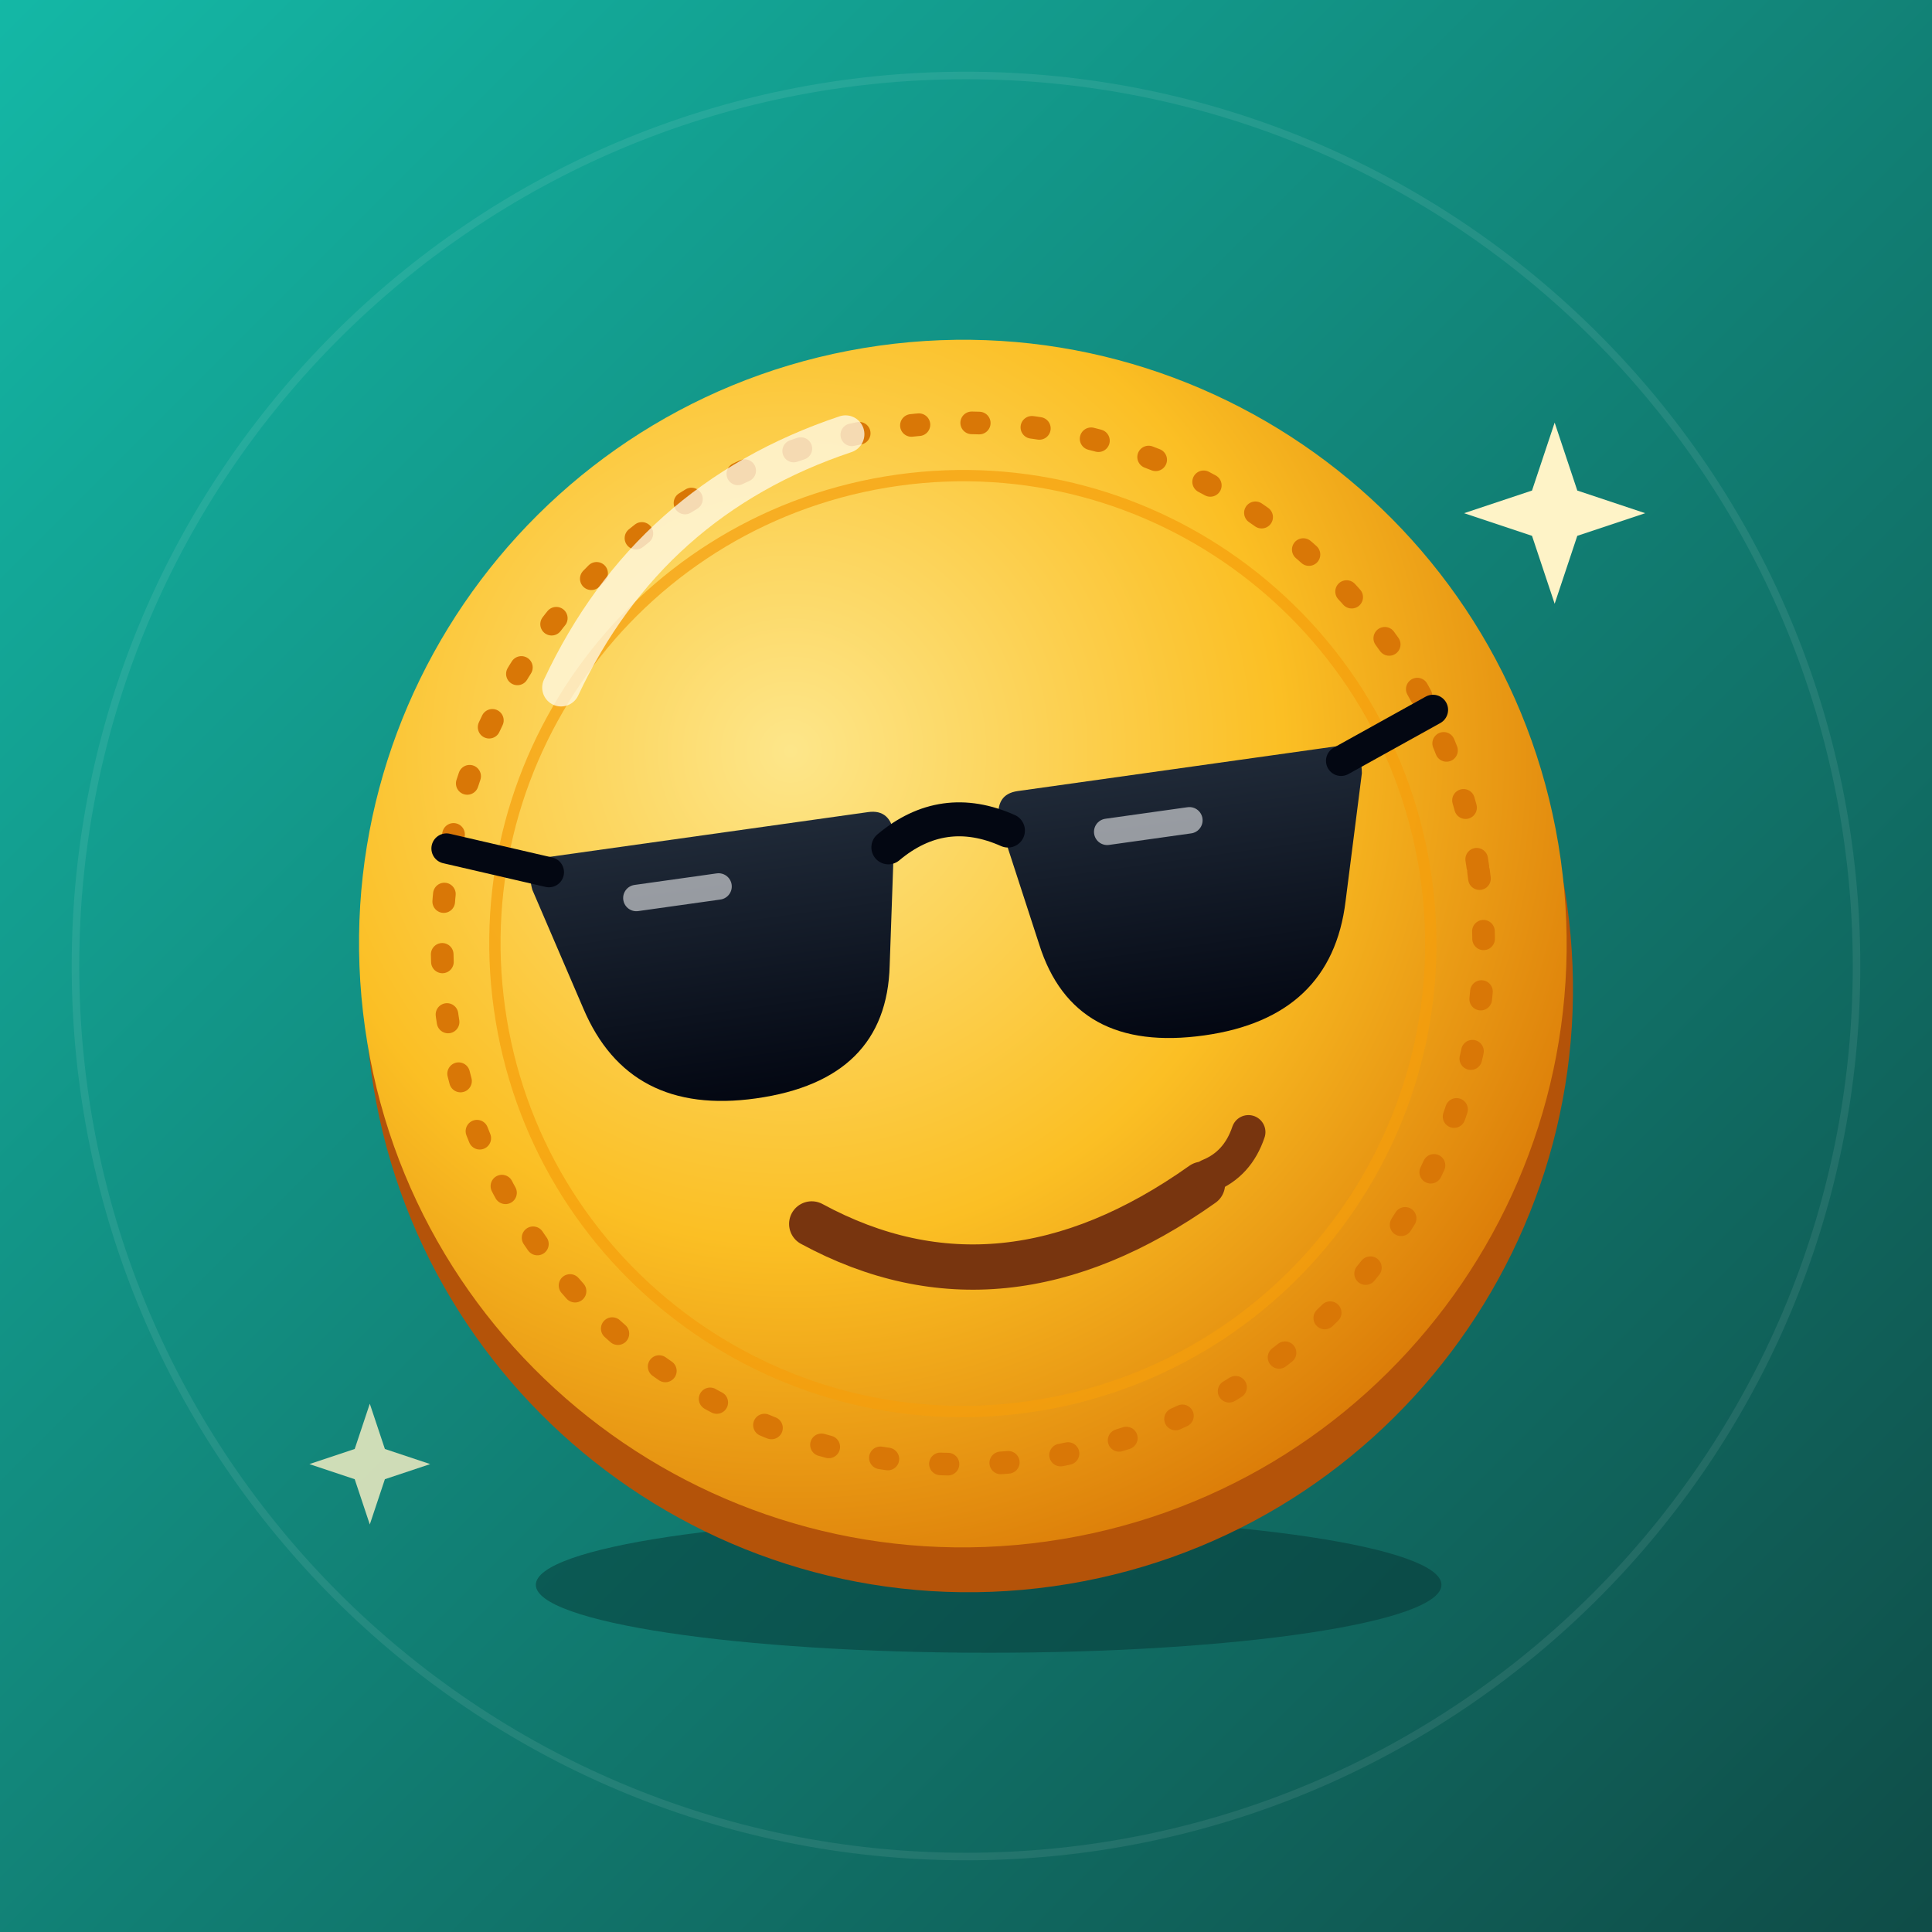
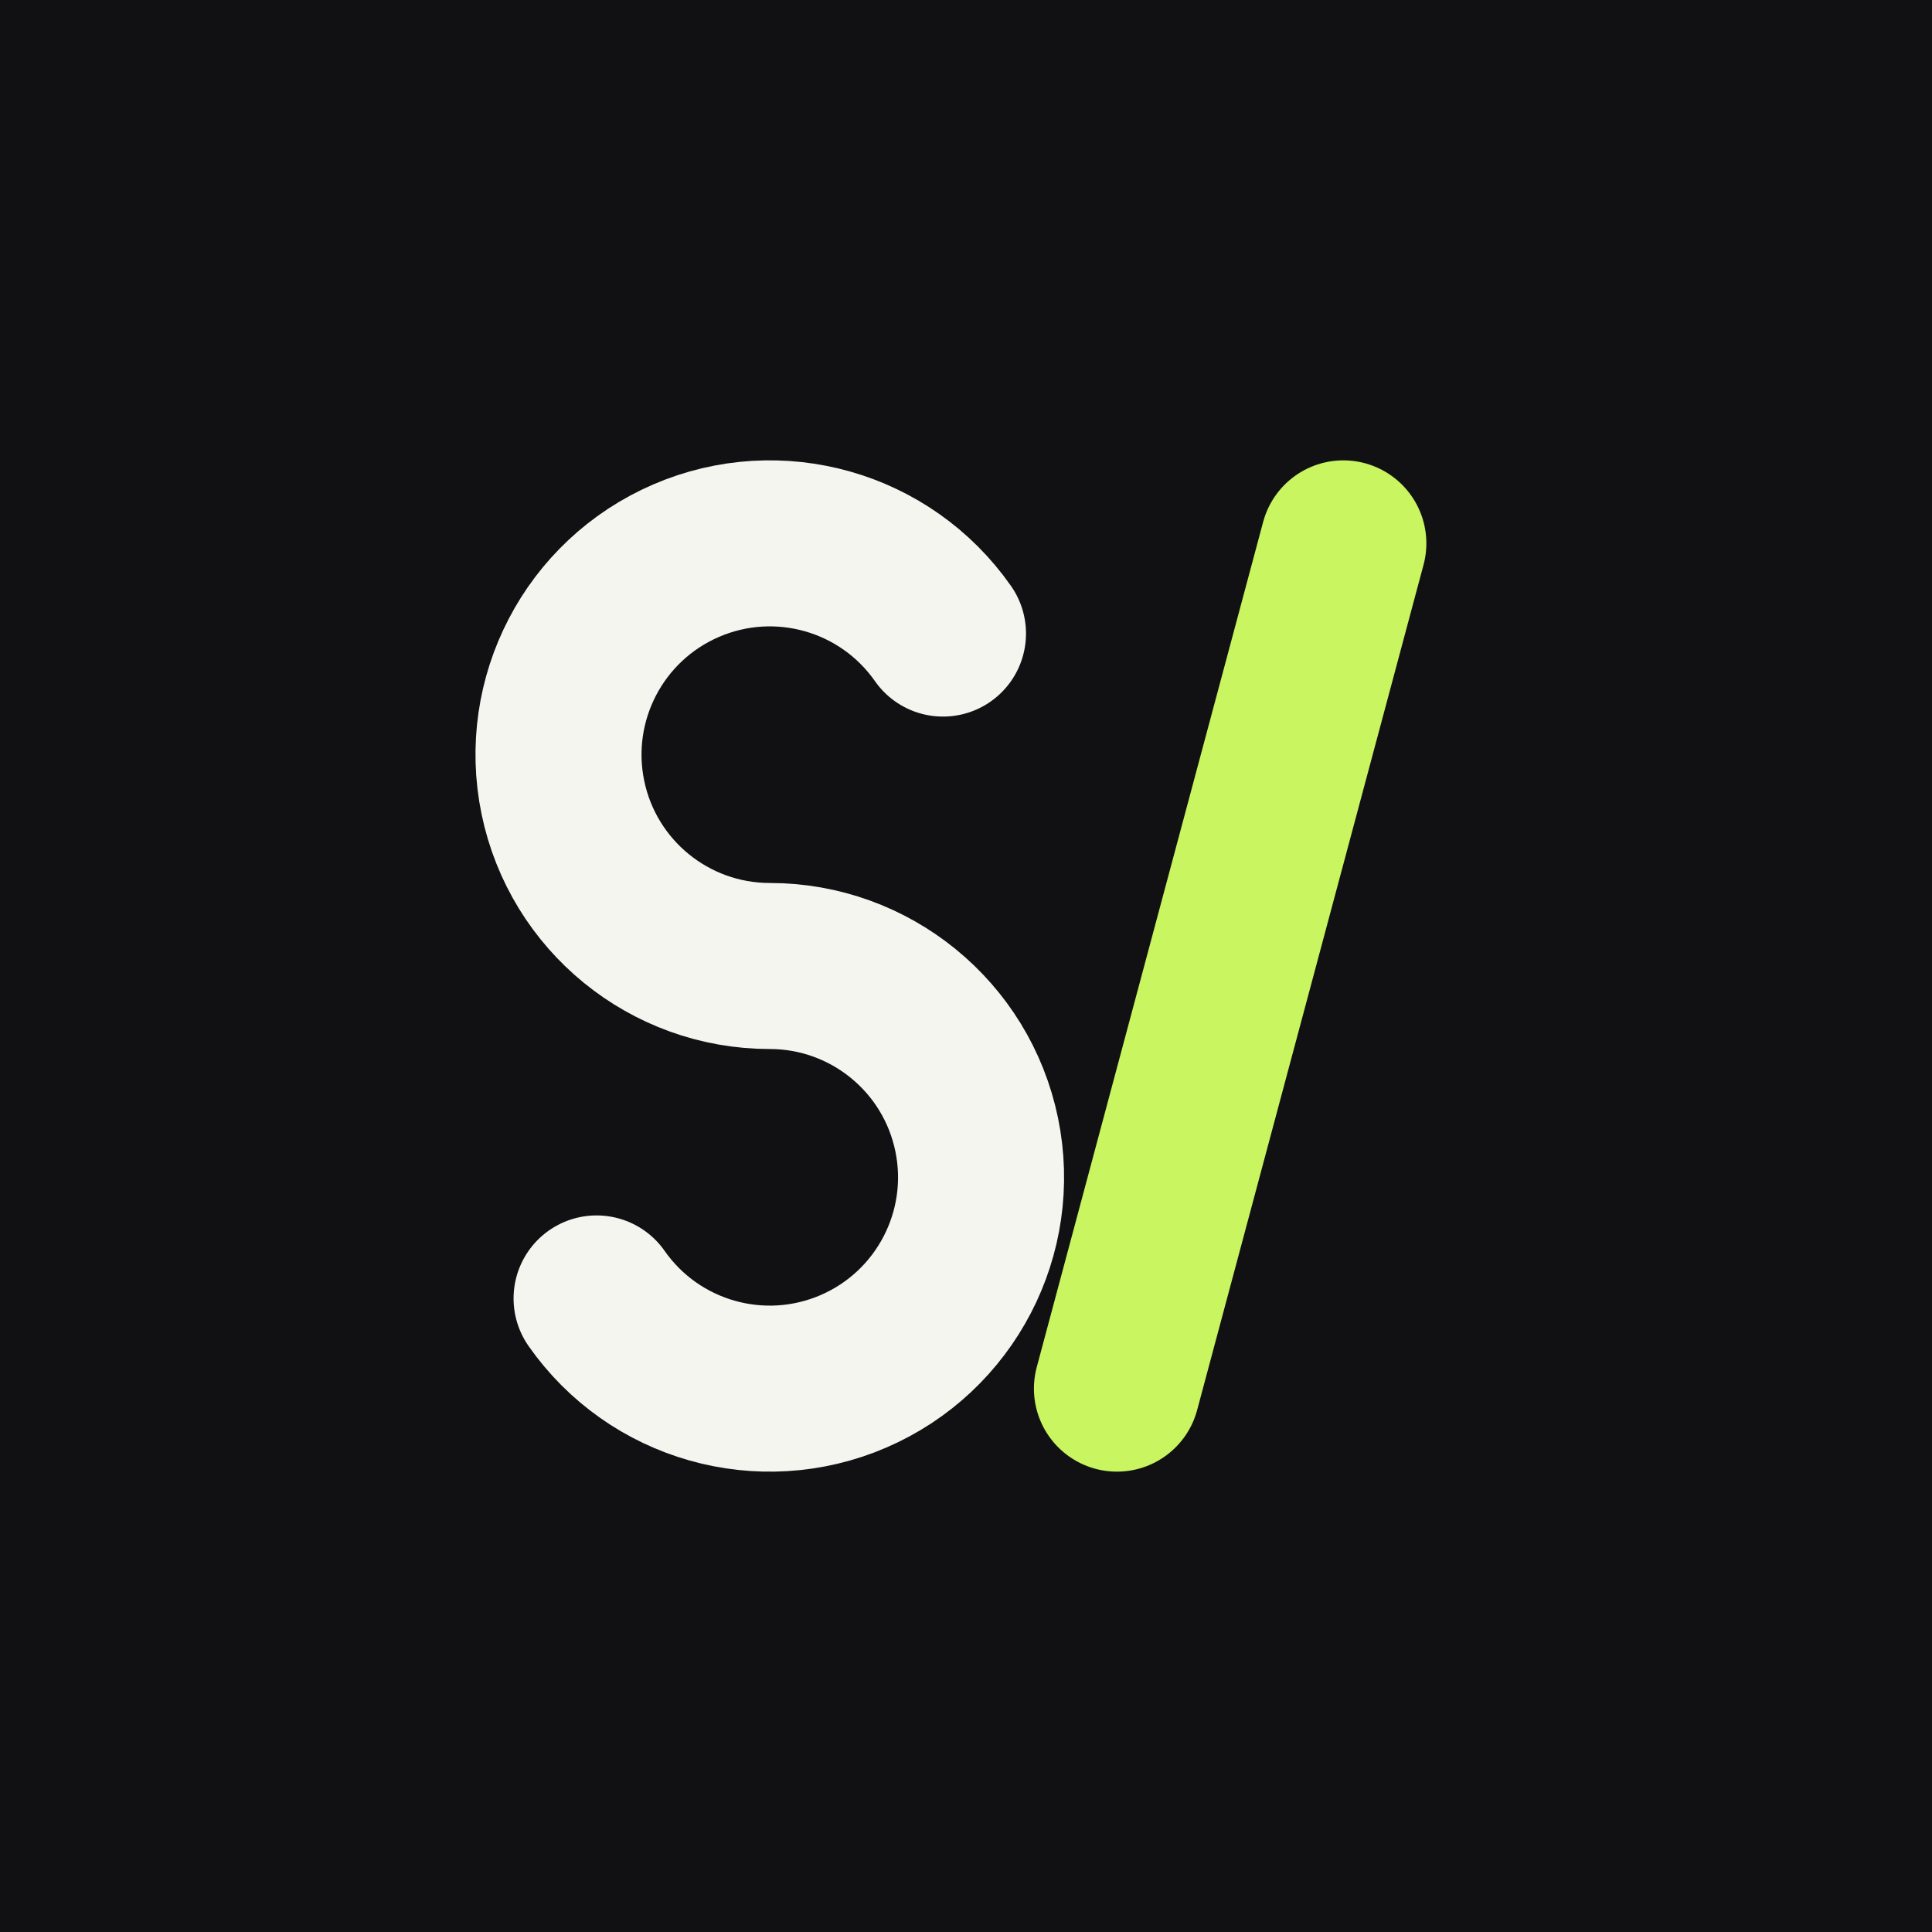
<svg xmlns="http://www.w3.org/2000/svg" viewBox="0 0 512 512" width="512" height="512" role="img" aria-labelledby="t">
-   <defs>
-     <linearGradient id="bg" x1="0" y1="0" x2="1" y2="1">
-       <stop offset="0" stop-color="#14b8a6" />
-       <stop offset="1" stop-color="#0f4c47" />
-     </linearGradient>
-     <radialGradient id="coin" cx="0.38" cy="0.32" r="0.75">
-       <stop offset="0" stop-color="#fde68a" />
-       <stop offset="0.55" stop-color="#fbbf24" />
-       <stop offset="1" stop-color="#d97706" />
-     </radialGradient>
-     <linearGradient id="lens" x1="0" y1="0" x2="0" y2="1">
-       <stop offset="0" stop-color="#1f2937" />
-       <stop offset="1" stop-color="#030712" />
-     </linearGradient>
-   </defs>
-   <rect width="512" height="512" fill="url(#bg)" />
-   <circle cx="256" cy="256" r="236" fill="none" stroke="#ffffff" stroke-opacity="0.08" stroke-width="2" />
-   <ellipse cx="262" cy="420" rx="120" ry="18" fill="#042f2e" opacity="0.45" />
-   <g transform="rotate(-8 256 256)">
-     <circle cx="256" cy="262" r="160" fill="#b45309" />
-     <circle cx="256" cy="250" r="160" fill="url(#coin)" />
-     <circle cx="256" cy="250" r="138" fill="none" stroke="#d97706" stroke-width="6" stroke-dasharray="2 14" stroke-linecap="round" />
-     <circle cx="256" cy="250" r="124" fill="none" stroke="#f59e0b" stroke-width="3" opacity="0.7" />
-     <path d="M150 212 h86 q6 0 6 7 l-6 34 q-5 30 -40 30 q-34 0 -42 -30 l-9 -33 q-1 -8 5 -8 z" fill="url(#lens)" />
-     <path d="M276 212 h86 q6 0 5 8 l-9 33 q-8 30 -42 30 q-35 0 -40 -30 l-6 -34 q0 -7 6 -7 z" fill="url(#lens)" />
-     <path d="M240 222 q16 -10 32 0" fill="none" stroke="#030712" stroke-width="9" stroke-linecap="round" />
-     <path d="M150 216 l-26 -10" stroke="#030712" stroke-width="8" stroke-linecap="round" />
-     <path d="M362 216 l26 -10" stroke="#030712" stroke-width="8" stroke-linecap="round" />
-     <path d="M172 226 l22 0" stroke="#ffffff" stroke-opacity="0.55" stroke-width="7" stroke-linecap="round" />
-     <path d="M298 226 l22 0" stroke="#ffffff" stroke-opacity="0.55" stroke-width="7" stroke-linecap="round" />
-     <path d="M206 318 q46 34 104 4" fill="none" stroke="#78350f" stroke-width="12" stroke-linecap="round" />
-     <path d="M312 320 q8 -2 12 -10" fill="none" stroke="#78350f" stroke-width="9" stroke-linecap="round" />
-     <path d="M160 168 q30 -46 84 -56" fill="none" stroke="#fffbeb" stroke-opacity="0.75" stroke-width="10" stroke-linecap="round" />
-   </g>
-   <g fill="#fef3c7">
-     <path d="M412 112 l6 18 18 6 -18 6 -6 18 -6 -18 -18 -6 18 -6 z" />
-     <path d="M98 372 l4 12 12 4 -12 4 -4 12 -4 -12 -12 -4 12 -4 z" opacity="0.8" />
+   <rect width="512" height="512" fill="#111114" />
+   <g fill="none" stroke-linecap="round" stroke-width="44">
+     <path stroke="#F5F5F0" d="M249.9 167.9 A56 56 0 1 0 204 256 A56 56 0 1 1 158.1 344.1" />
+     <path stroke="#C8F560" d="M296 368 L356 144" />
  </g>
</svg>
